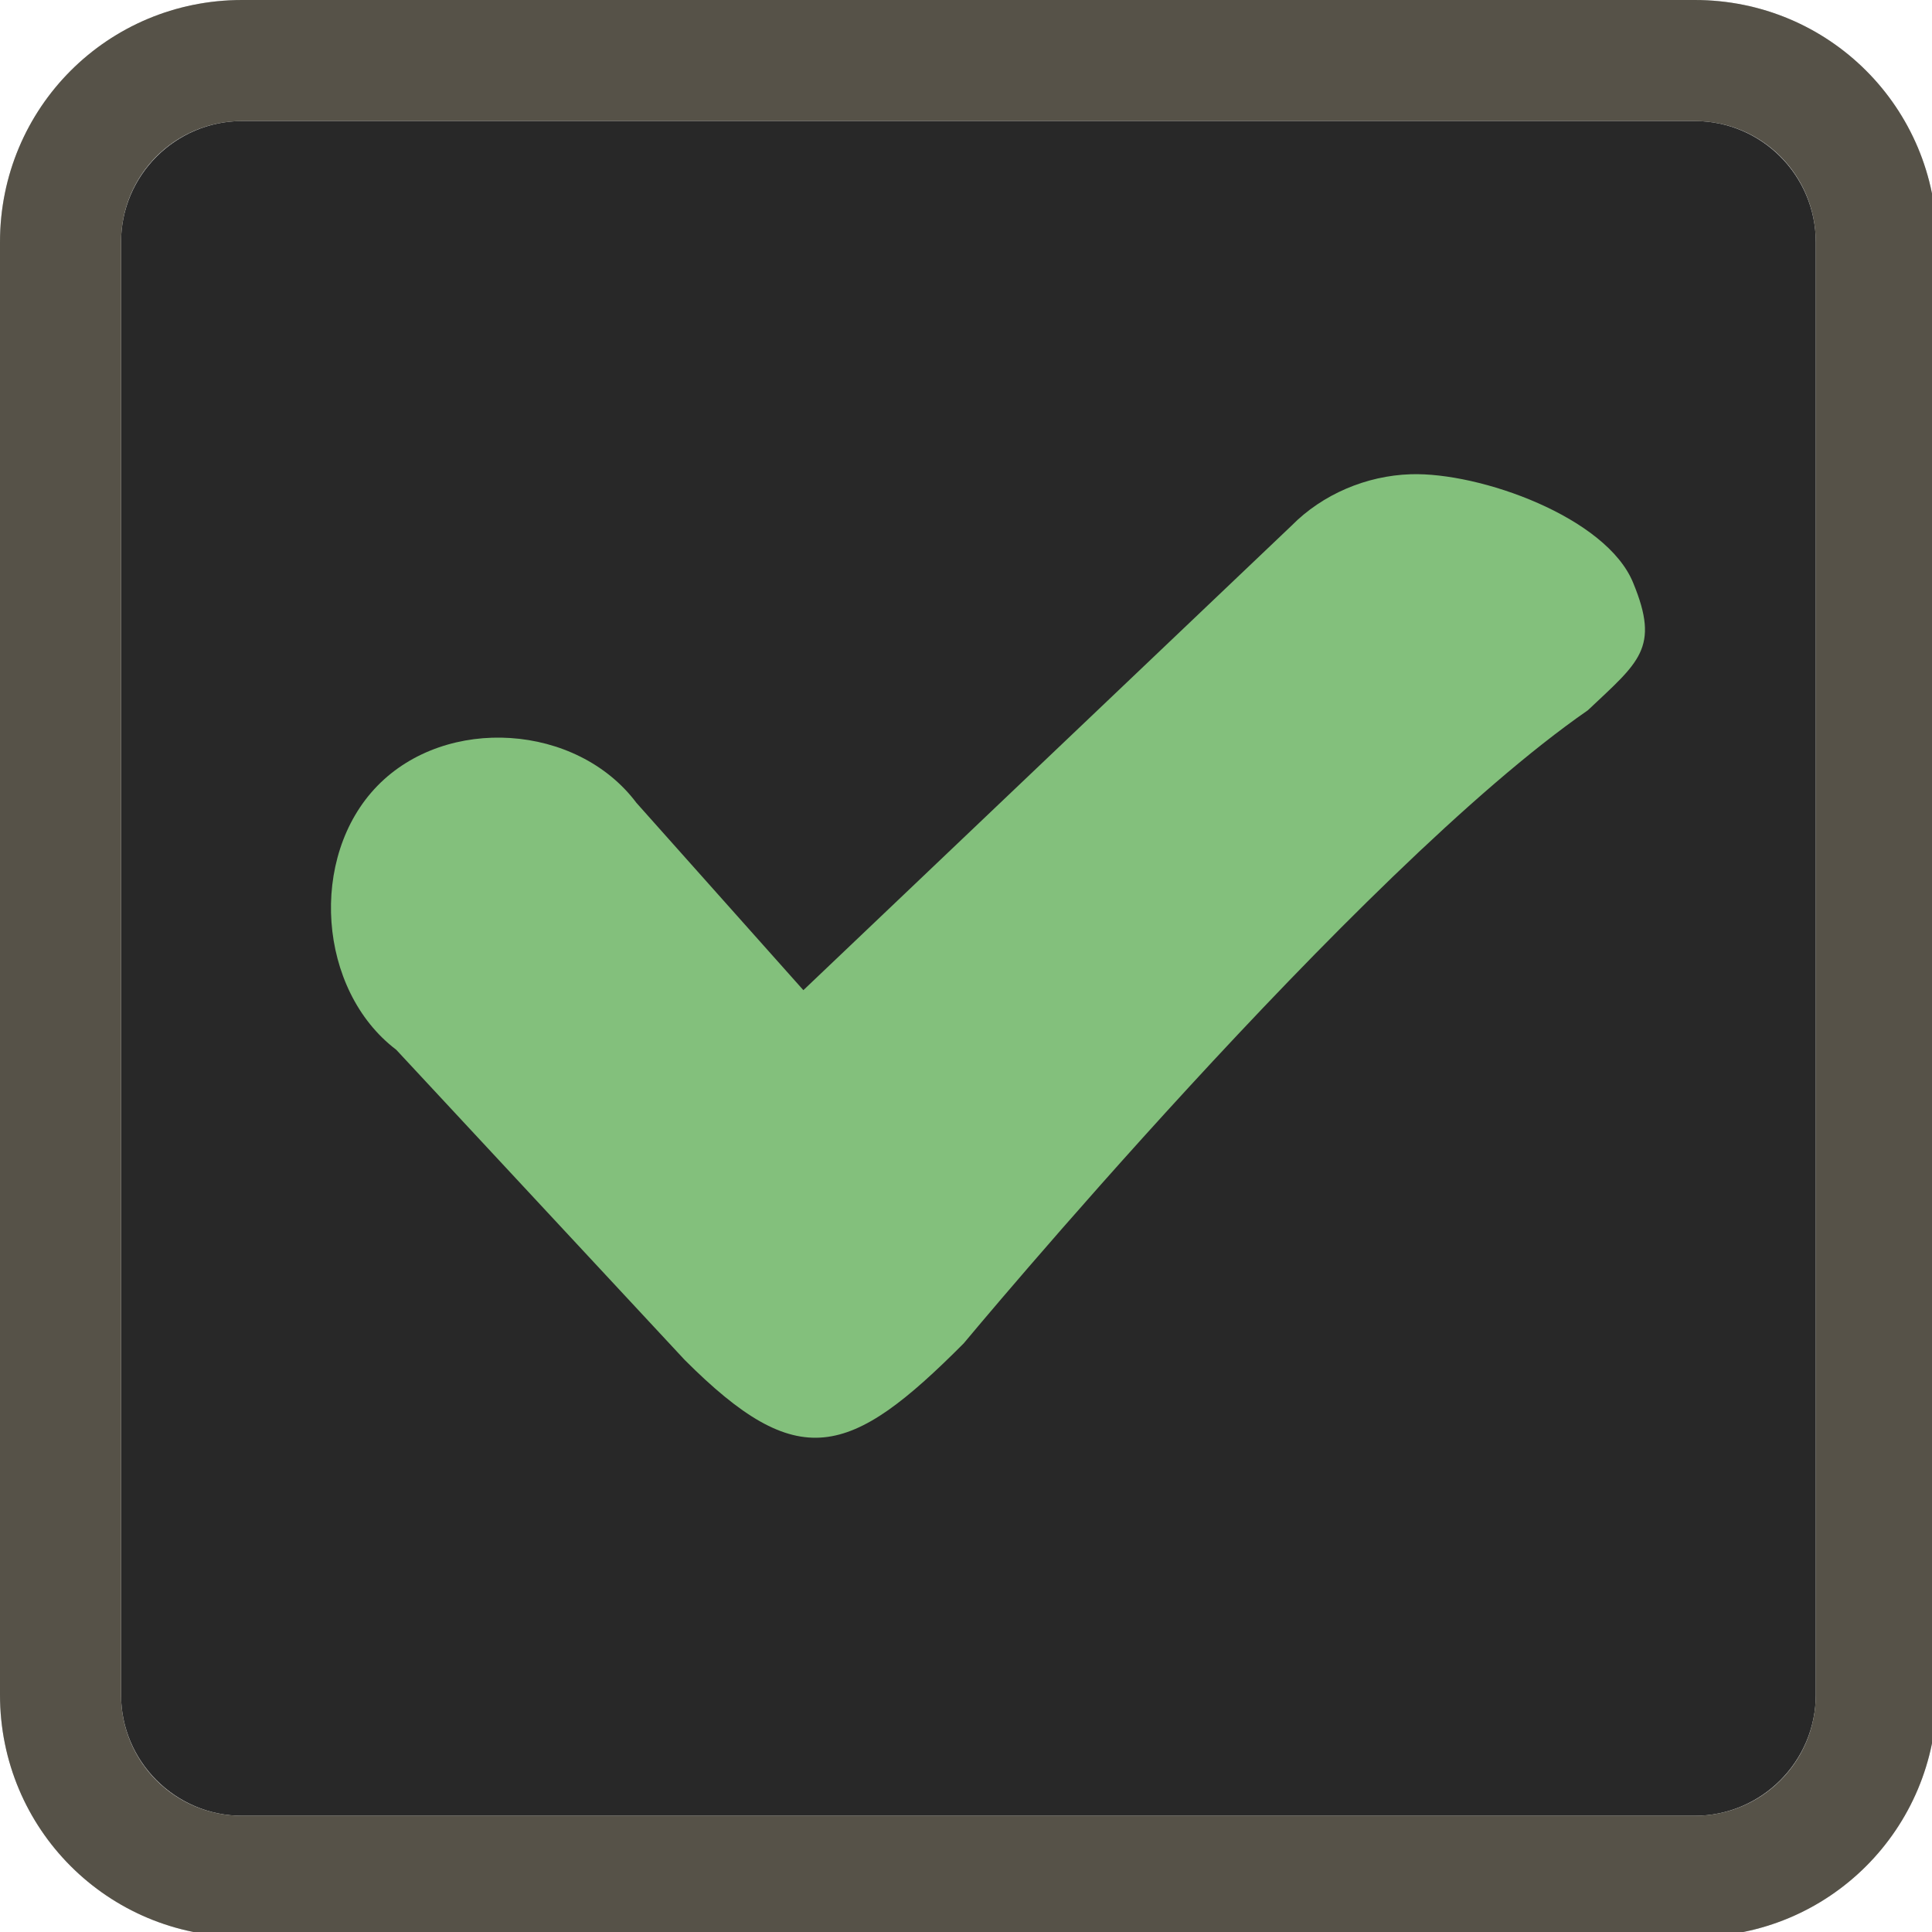
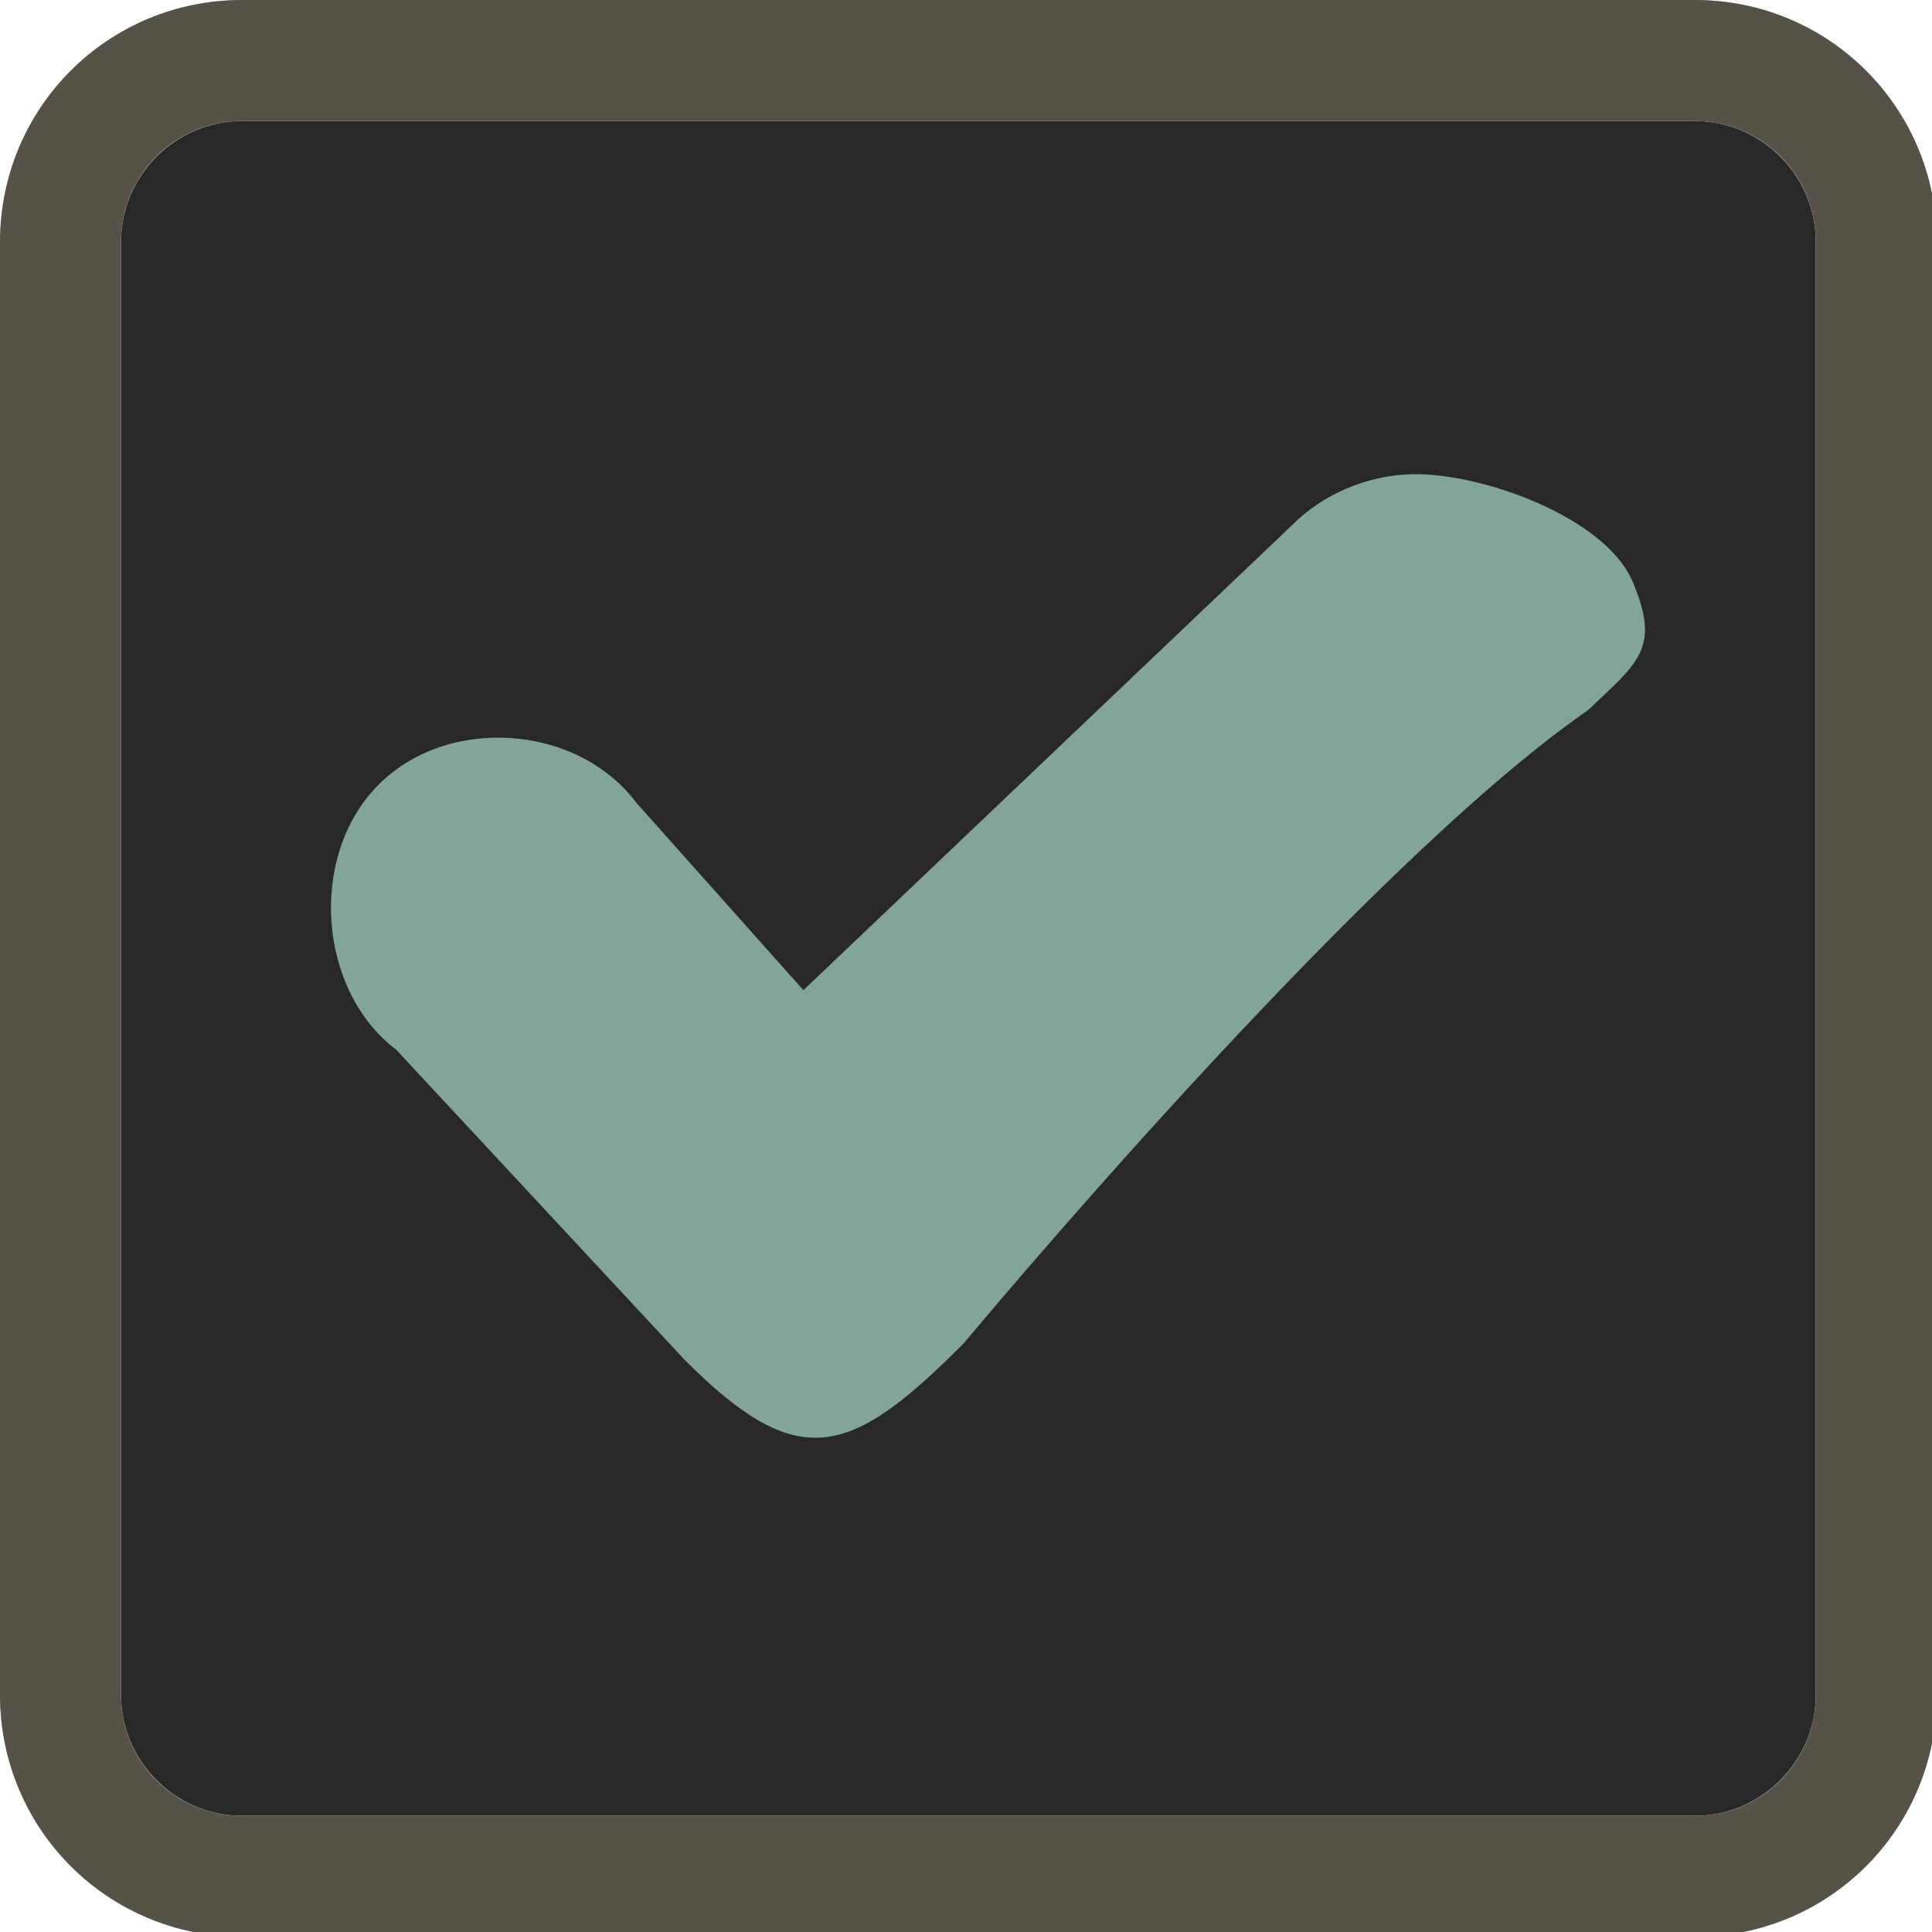
<svg xmlns="http://www.w3.org/2000/svg" width="133pt" height="133pt" viewBox="0 0 133 133" version="1.1">
  <g id="surface1">
    <path style=" stroke:none;fill-rule:nonzero;fill:#282828;fill-opacity:1;" d="M 16.668 8.332 L 116.668 8.332 C 121.258 8.332 125 12.078 125 16.668 L 125 116.668 C 125 121.258 121.258 125 116.668 125 L 16.668 125 C 12.078 125 8.332 121.258 8.332 116.668 L 8.332 16.668 C 8.332 12.078 12.078 8.332 16.668 8.332 Z M 16.668 8.332 " />
    <path style=" stroke:none;fill-rule:nonzero;fill:#1d2021;fill-opacity:1;" d="M 16.668 0 C 7.422 0 0 7.422 0 16.668 L 0 116.668 C 0 125.91 7.422 133.332 16.668 133.332 L 116.668 133.332 C 125.91 133.332 133.332 125.91 133.332 116.668 L 133.332 16.668 C 133.332 7.422 125.91 0 116.668 0 Z M 16.668 8.332 L 116.668 8.332 C 121.289 8.332 125 12.043 125 16.668 L 125 116.668 C 125 121.289 121.289 125 116.668 125 L 16.668 125 C 12.043 125 8.332 121.289 8.332 116.668 L 8.332 16.668 C 8.332 12.043 12.043 8.332 16.668 8.332 Z M 16.668 8.332 " />
    <path style=" stroke:none;fill-rule:nonzero;fill:#ebdbb2;fill-opacity:0.15;" d="M 16.668 0 C 7.422 0 0 7.422 0 16.668 L 0 116.668 C 0 125.91 7.422 133.332 16.668 133.332 L 116.668 133.332 C 125.91 133.332 133.332 125.91 133.332 116.668 L 133.332 16.668 C 133.332 7.422 125.91 0 116.668 0 Z M 16.668 8.332 L 116.668 8.332 C 121.289 8.332 125 12.043 125 16.668 L 125 116.668 C 125 121.289 121.289 125 116.668 125 L 16.668 125 C 12.043 125 8.332 121.289 8.332 116.668 L 8.332 16.668 C 8.332 12.043 12.043 8.332 16.668 8.332 Z M 16.668 8.332 " />
    <path style=" stroke:none;fill-rule:nonzero;fill:#ebdbb2;fill-opacity:0.15;" d="M 16.668 0 C 7.422 0 0 7.422 0 16.668 L 0 116.668 C 0 125.91 7.422 133.332 16.668 133.332 L 116.668 133.332 C 125.91 133.332 133.332 125.91 133.332 116.668 L 133.332 16.668 C 133.332 7.422 125.91 0 116.668 0 Z M 16.668 8.332 L 116.668 8.332 C 121.289 8.332 125 12.043 125 16.668 L 125 116.668 C 125 121.289 121.289 125 116.668 125 L 16.668 125 C 12.043 125 8.332 121.289 8.332 116.668 L 8.332 16.668 C 8.332 12.043 12.043 8.332 16.668 8.332 Z M 16.668 8.332 " />
-     <path style=" stroke:none;fill-rule:nonzero;fill:#83c07c;fill-opacity:1;" d="M 97.102 32.648 C 94.074 32.746 91.047 34.016 88.898 36.199 L 55.305 68.164 L 43.816 55.273 C 39.715 49.805 30.73 49.219 25.977 54.102 C 21.223 58.984 21.875 68.164 27.277 72.266 L 47.137 93.621 C 54.949 101.434 58.465 100.391 66.34 92.48 C 66.34 92.48 93.426 59.895 109.309 48.895 C 112.824 45.574 114.289 44.629 112.434 40.137 C 110.613 35.613 101.887 32.488 97.102 32.648 Z M 97.102 32.648 " />
+     <path style=" stroke:none;fill-rule:nonzero;fill:#83a598;fill-opacity:1;" d="M 97.102 32.648 C 94.074 32.746 91.047 34.016 88.898 36.199 L 55.305 68.164 L 43.816 55.273 C 39.715 49.805 30.73 49.219 25.977 54.102 C 21.223 58.984 21.875 68.164 27.277 72.266 L 47.137 93.621 C 54.949 101.434 58.465 100.391 66.34 92.48 C 66.34 92.48 93.426 59.895 109.309 48.895 C 112.824 45.574 114.289 44.629 112.434 40.137 C 110.613 35.613 101.887 32.488 97.102 32.648 Z M 97.102 32.648 " />
  </g>
</svg>
